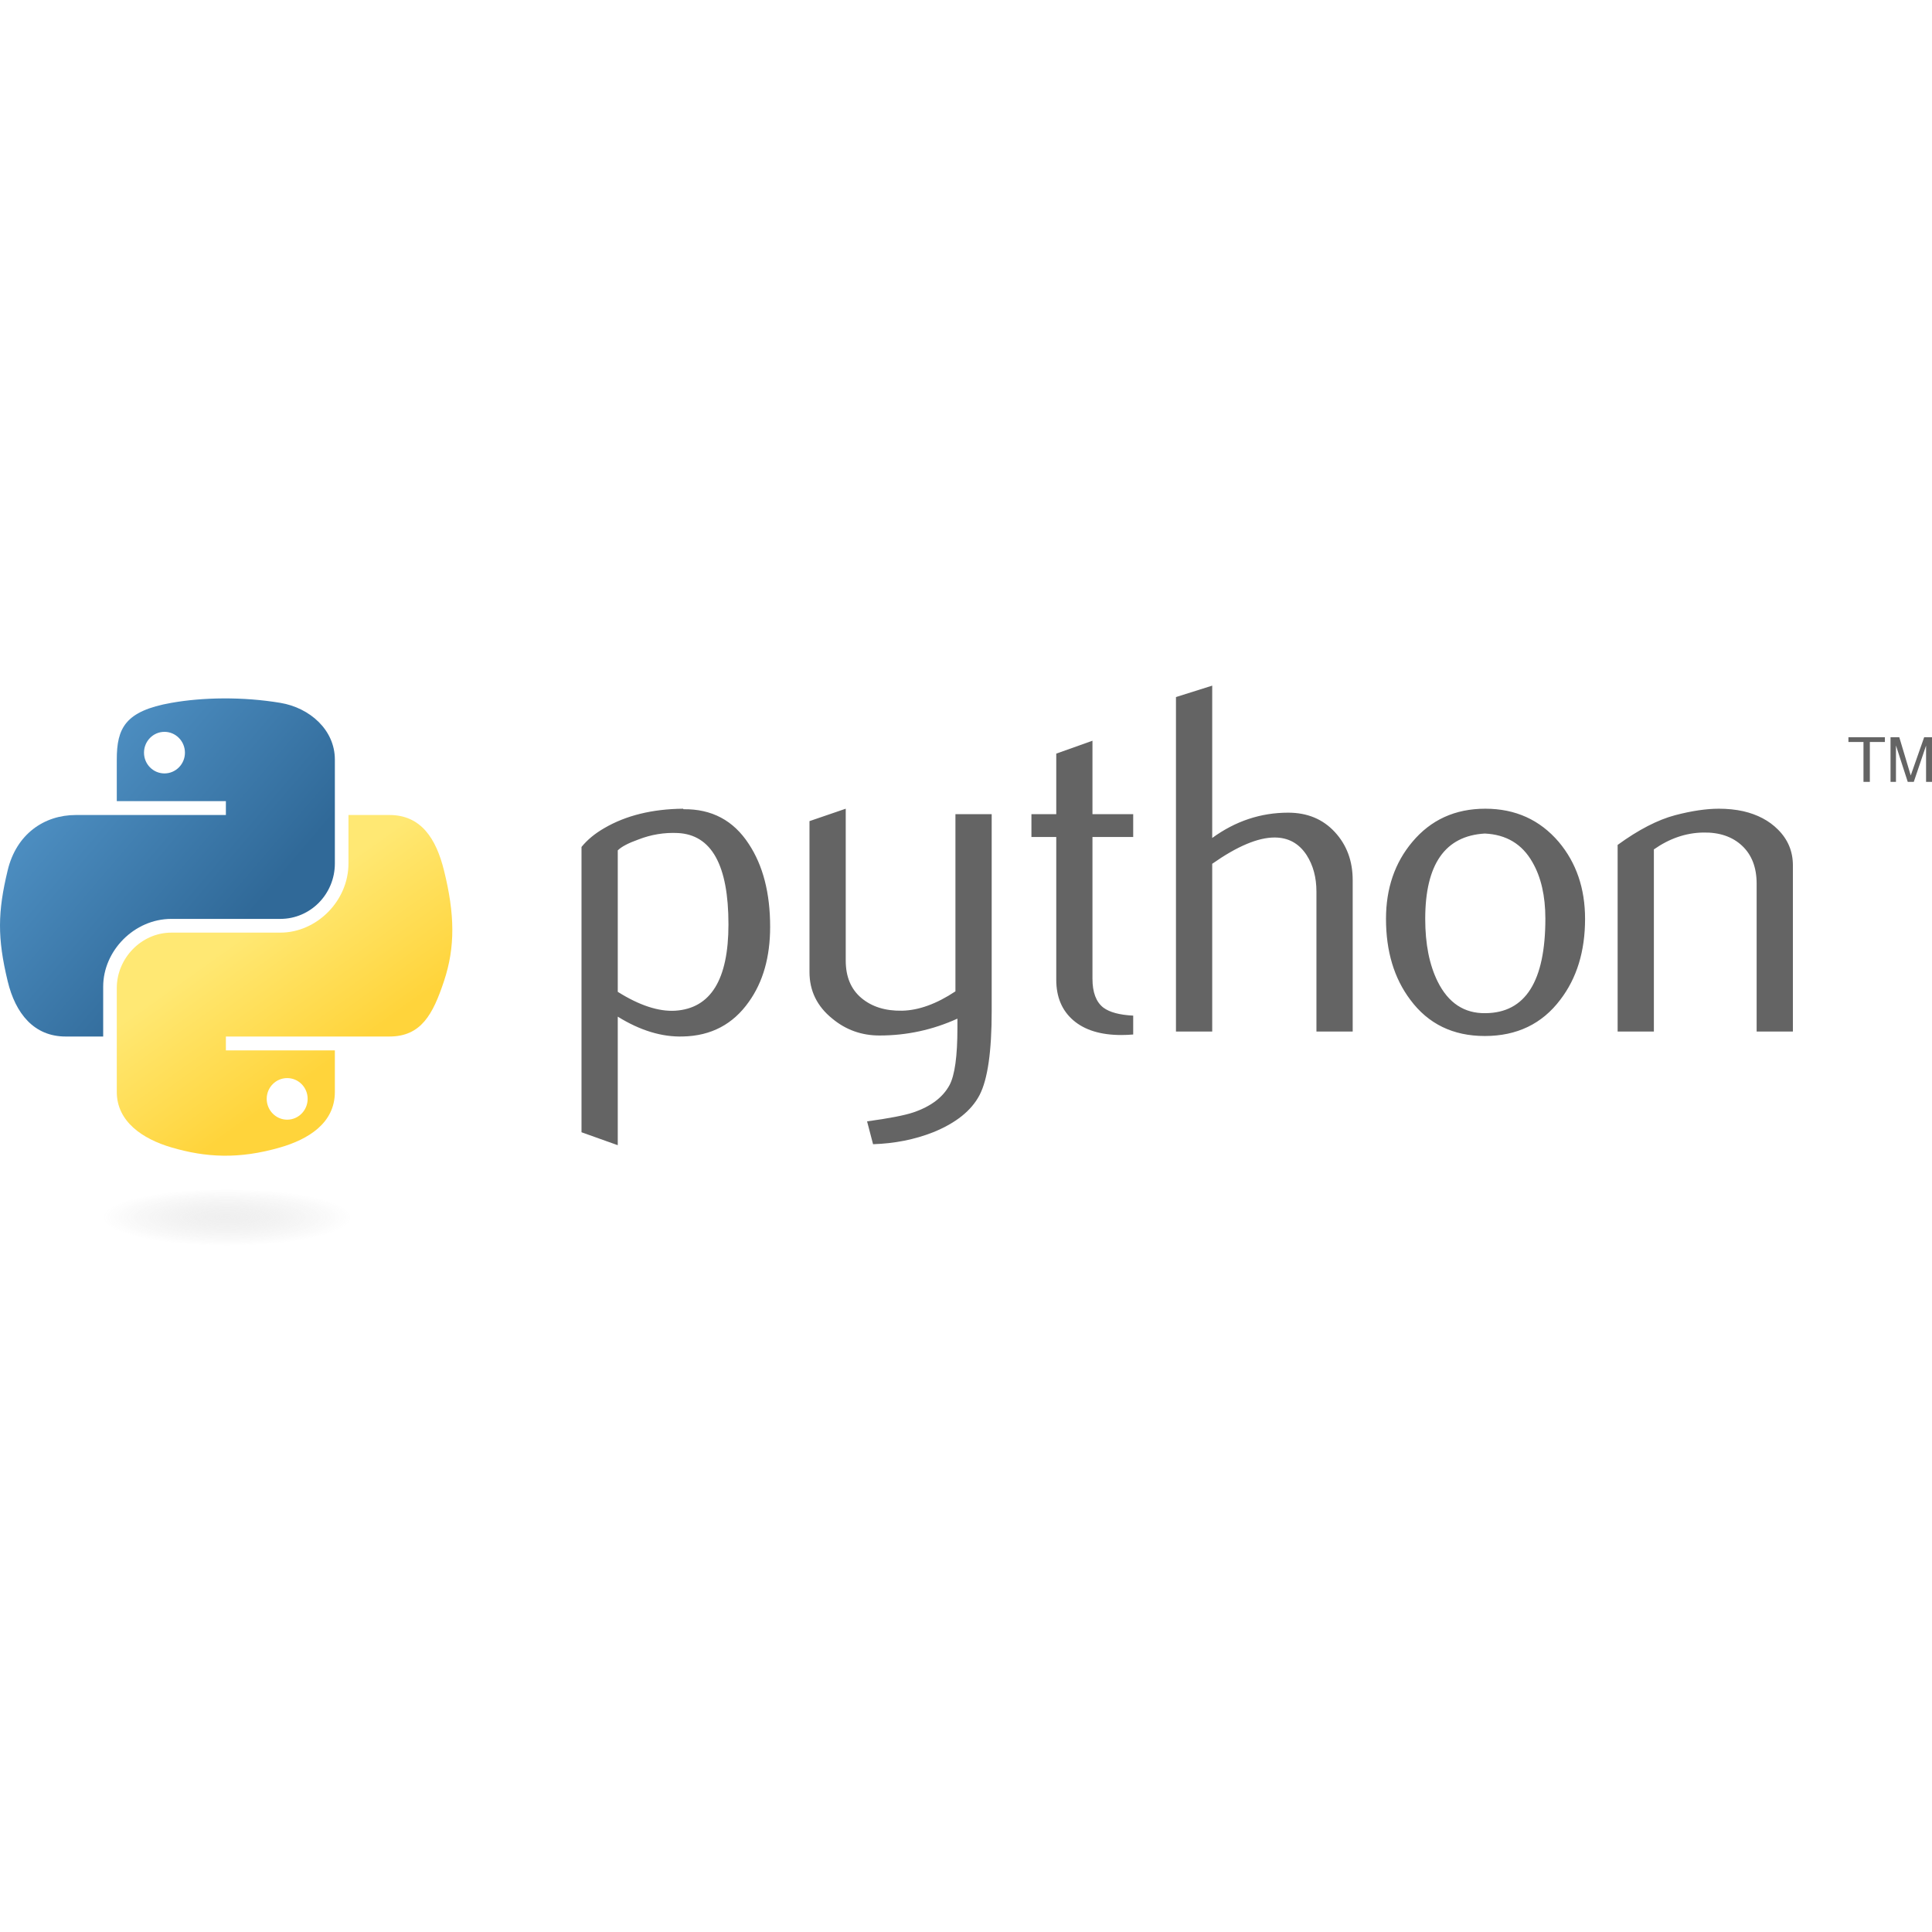
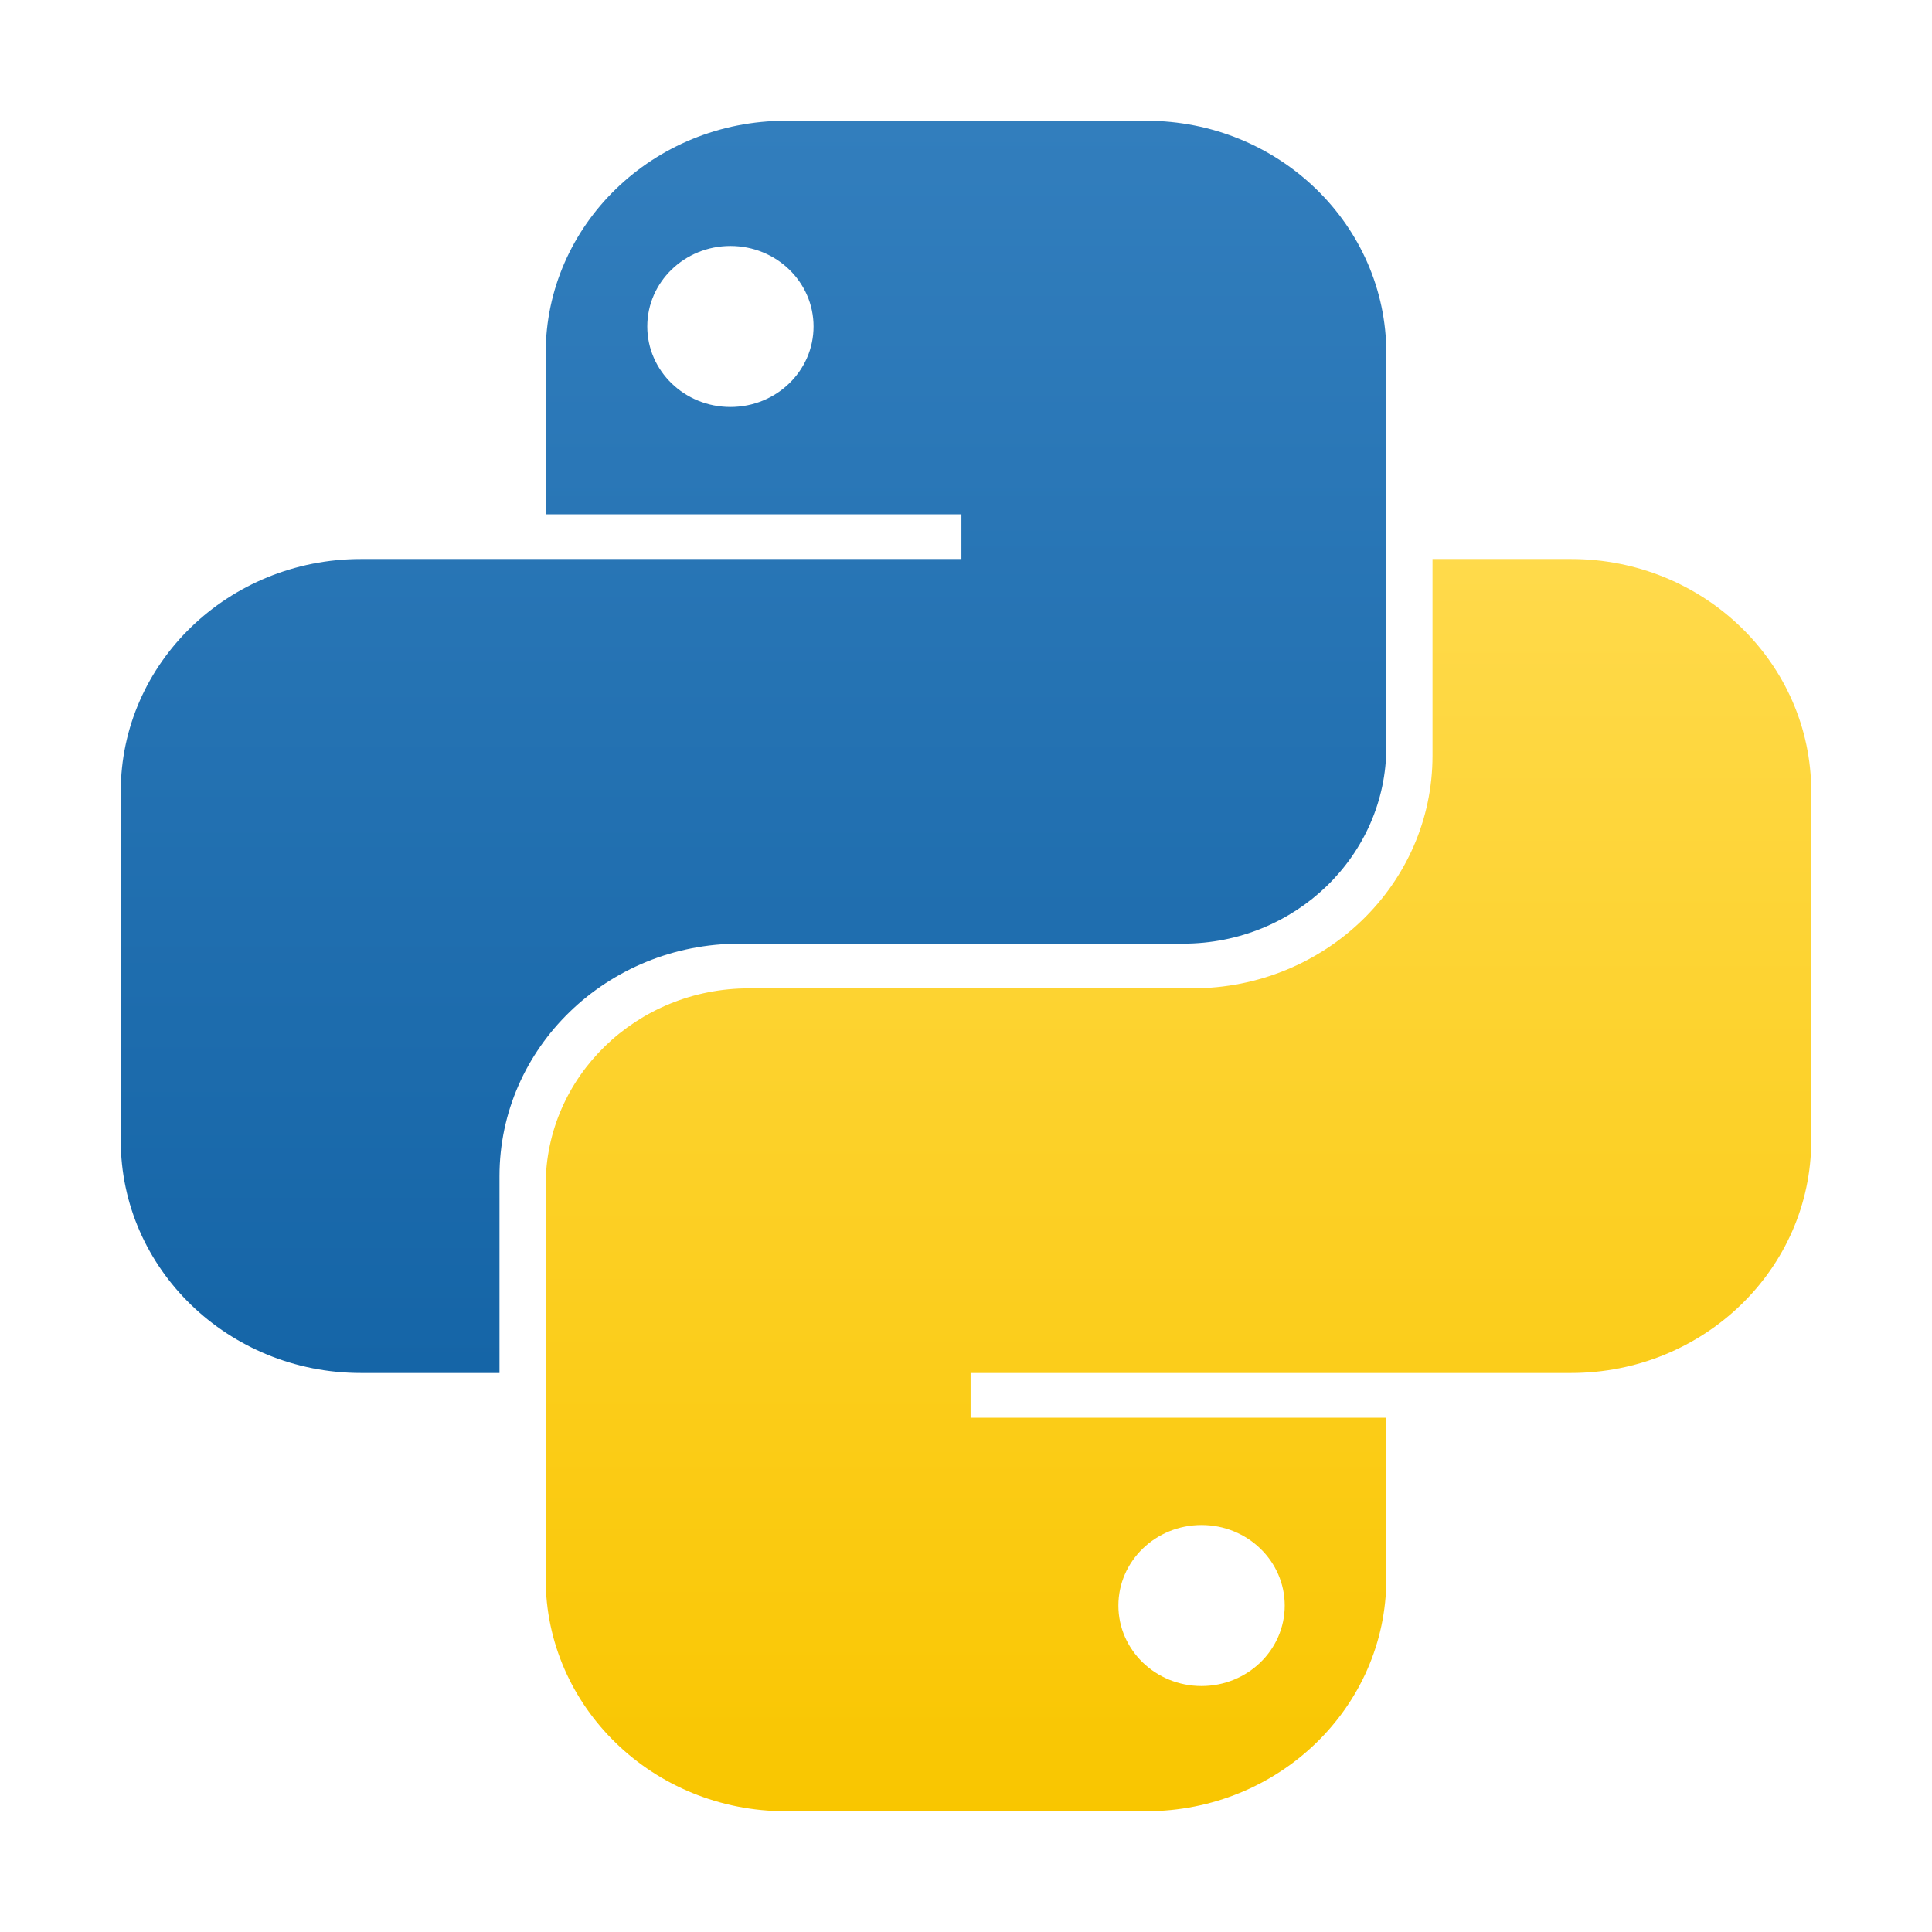
- <svg xmlns="http://www.w3.org/2000/svg" width="800px" height="800px" viewBox="5.591 -165.238 474.801 474.801">
-   <path d="M184.614 61.929c0-14.562-4.152-22.038-12.457-22.447-3.305-.156-6.53.37-9.669 1.589-2.505.896-4.191 1.784-5.078 2.681V78.51c5.312 3.334 10.029 4.884 14.143 4.64 8.703-.577 13.061-7.643 13.061-21.221zm10.244.604c0 7.398-1.735 13.539-5.225 18.422-3.889 5.527-9.279 8.373-16.17 8.529-5.195.165-10.547-1.462-16.054-4.874v31.591l-8.909-3.178v-70.12c1.462-1.793 3.344-3.333 5.624-4.64 5.303-3.09 11.745-4.678 19.329-4.756l.126.126c6.931-.087 12.271 2.759 16.024 8.529 3.5 5.293 5.255 12.077 5.255 20.371zM249.305 83.266c0 9.923-.994 16.794-2.982 20.615-1.998 3.82-5.8 6.871-11.414 9.143-4.552 1.793-9.475 2.768-14.757 2.934l-1.473-5.614c5.371-.73 9.153-1.462 11.346-2.193 4.318-1.462 7.281-3.703 8.909-6.706 1.306-2.446 1.949-7.115 1.949-14.025V85.1c-6.092 2.769-12.476 4.143-19.152 4.143-4.387 0-8.256-1.374-11.59-4.143-3.743-3.012-5.614-6.832-5.614-11.462v-37.08l8.909-3.051v37.321c0 3.986 1.286 7.057 3.859 9.211s5.907 3.188 9.991 3.109c4.084-.088 8.46-1.667 13.109-4.757v-43.54h8.909v48.415zM284.082 88.997a35.51 35.51 0 0 1-2.934.126c-5.039 0-8.968-1.198-11.774-3.606-2.798-2.407-4.201-5.73-4.201-9.971v-35.09h-6.102v-5.604h6.102V19.968l8.899-3.168v18.052h10.01v5.604h-10.01v34.846c0 3.344.896 5.712 2.689 7.097 1.54 1.14 3.987 1.793 7.32 1.959v4.639zM338.023 88.266h-8.909V53.878c0-3.499-.818-6.511-2.446-9.025-1.881-2.847-4.493-4.27-7.847-4.27-4.084 0-9.191 2.154-15.322 6.462v41.221h-8.908V6.069l8.908-2.807V40.7c5.692-4.143 11.911-6.219 18.666-6.219 4.718 0 8.538 1.589 11.463 4.757 2.934 3.167 4.396 7.115 4.396 11.833v37.195h-.001zM385.374 60.526c0-5.595-1.062-10.215-3.178-13.87-2.515-4.454-6.423-6.804-11.706-7.047-9.767.565-14.641 7.563-14.641 20.976 0 6.15 1.014 11.287 3.061 15.41 2.612 5.254 6.531 7.847 11.756 7.759 9.805-.079 14.708-7.818 14.708-23.228zm9.757.058c0 7.964-2.037 14.592-6.102 19.884-4.475 5.927-10.653 8.899-18.539 8.899-7.817 0-13.909-2.973-18.305-8.899-3.987-5.292-5.976-11.92-5.976-19.884 0-7.485 2.154-13.782 6.463-18.909 4.552-5.439 10.536-8.168 17.935-8.168 7.397 0 13.421 2.729 18.061 8.168 4.309 5.127 6.463 11.424 6.463 18.909zM446.205 88.266h-8.909V51.929c0-3.986-1.198-7.096-3.596-9.338-2.398-2.232-5.596-3.314-9.582-3.227-4.229.078-8.256 1.462-12.076 4.143v44.759h-8.909v-45.86c5.127-3.732 9.845-6.17 14.153-7.31 4.064-1.062 7.651-1.589 10.741-1.589 2.114 0 4.104.204 5.975.614 3.499.809 6.346 2.31 8.538 4.513 2.447 2.437 3.665 5.36 3.665 8.782v40.85z" fill="#646464" />
-   <linearGradient id="a" gradientUnits="userSpaceOnUse" x1="-2031.312" y1="275.868" x2="-1922.296" y2="182.075" gradientTransform="matrix(.5625 0 0 -.568 1145.56 166.282)">
-     <stop offset="0" stop-color="#5a9fd4" />
-     <stop offset="1" stop-color="#306998" />
-   </linearGradient>
-   <path d="M60.51 6.398c-4.584.021-8.961.412-12.812 1.094-11.346 2.005-13.406 6.2-13.406 13.938v10.219h26.812v3.406H24.229c-7.792 0-14.616 4.684-16.75 13.594-2.462 10.213-2.571 16.586 0 27.25 1.906 7.938 6.458 13.594 14.25 13.594h9.219v-12.25c0-8.85 7.657-16.656 16.75-16.656h26.781c7.455 0 13.406-6.138 13.406-13.625V21.429c0-7.266-6.13-12.725-13.406-13.938-4.607-.766-9.385-1.115-13.969-1.093zm-14.5 8.218c2.77 0 5.031 2.299 5.031 5.125 0 2.816-2.262 5.094-5.031 5.094-2.779 0-5.031-2.277-5.031-5.094 0-2.826 2.252-5.125 5.031-5.125z" fill="url(#a)" />
-   <linearGradient id="b" gradientUnits="userSpaceOnUse" x1="-1880.151" y1="125.305" x2="-1919.08" y2="180.384" gradientTransform="matrix(.5625 0 0 -.568 1145.56 166.282)">
-     <stop offset="0" stop-color="#ffd43b" />
-     <stop offset="1" stop-color="#ffe873" />
-   </linearGradient>
-   <path d="M91.229 35.054V46.96c0 9.231-7.826 17-16.75 17H47.698c-7.336 0-13.406 6.278-13.406 13.625v25.531c0 7.267 6.318 11.541 13.406 13.625 8.487 2.496 16.626 2.947 26.781 0 6.75-1.954 13.406-5.888 13.406-13.625V92.898H61.104v-3.406h40.187c7.793 0 10.696-5.436 13.406-13.594 2.8-8.398 2.681-16.476 0-27.25-1.926-7.757-5.604-13.594-13.406-13.594H91.229zM76.166 99.71c2.779 0 5.031 2.277 5.031 5.094 0 2.826-2.252 5.125-5.031 5.125-2.77 0-5.031-2.299-5.031-5.125 0-2.816 2.262-5.094 5.031-5.094z" fill="url(#b)" />
-   <path d="M463.554 26.909h1.562v-9.796h3.699v-1.168h-8.962v1.168h3.7v9.796m6.648 0h1.334v-8.947l2.896 8.946h1.485l3.019-8.916v8.917h1.456V15.946h-1.926l-3.299 9.393-2.812-9.393h-2.153v10.963" fill="#646464" />
-   <radialGradient id="c" cx="-3393.238" cy="376.791" r="29.037" gradientTransform="matrix(0 -.2399 -1.0547 0 458.797 -680.1)" gradientUnits="userSpaceOnUse">
-     <stop offset="0" stop-color="#b8b8b8" stop-opacity=".498" />
-     <stop offset="1" stop-color="#7f7f7f" stop-opacity="0" />
-   </radialGradient>
-   <path d="M97.339 134.098c0 3.848-16.087 6.967-35.932 6.967-19.844 0-35.931-3.119-35.931-6.967s16.087-6.968 35.931-6.968c19.845 0 35.932 3.12 35.932 6.968z" opacity=".444" fill="url(#c)" />
+ <svg xmlns="http://www.w3.org/2000/svg" width="800px" height="800px" viewBox="0 0 32 32" fill="none">
+   <path fill-rule="evenodd" clip-rule="evenodd" d="M13.016 2C10.819 2 9.038 3.725 9.038 5.852V8.519H15.924V9.259H5.978C3.781 9.259 2 10.984 2 13.111L2 18.889C2 21.016 3.781 22.741 5.978 22.741H8.273V19.482C8.273 17.354 10.054 15.63 12.251 15.63H19.596C21.455 15.63 22.962 14.17 22.962 12.37V5.852C22.962 3.725 21.181 2 18.984 2H13.016ZM12.098 6.741C12.859 6.741 13.475 6.144 13.475 5.407C13.475 4.671 12.859 4.074 12.098 4.074C11.338 4.074 10.721 4.671 10.721 5.407C10.721 6.144 11.338 6.741 12.098 6.741Z" fill="url(#paint0_linear_87_8204)" />
+   <path fill-rule="evenodd" clip-rule="evenodd" d="M18.983 30C21.18 30 22.962 28.276 22.962 26.148V23.482L16.076 23.482L16.076 22.741L26.022 22.741C28.219 22.741 30 21.016 30 18.889V13.111C30 10.984 28.219 9.259 26.022 9.259L23.727 9.259V12.518C23.727 14.646 21.945 16.37 19.748 16.37L12.404 16.37C10.545 16.37 9.038 17.83 9.038 19.63L9.038 26.148C9.038 28.276 10.819 30 13.016 30H18.983ZM19.901 25.259C19.141 25.259 18.524 25.856 18.524 26.593C18.524 27.329 19.141 27.926 19.901 27.926C20.662 27.926 21.279 27.329 21.279 26.593C21.279 25.856 20.662 25.259 19.901 25.259Z" fill="url(#paint1_linear_87_8204)" />
+   <defs>
+     <linearGradient id="paint0_linear_87_8204" x1="12.481" y1="2" x2="12.481" y2="22.741" gradientUnits="userSpaceOnUse">
+       <stop stop-color="#327EBD" />
+       <stop offset="1" stop-color="#1565A7" />
+     </linearGradient>
+     <linearGradient id="paint1_linear_87_8204" x1="19.519" y1="9.259" x2="19.519" y2="30" gradientUnits="userSpaceOnUse">
+       <stop stop-color="#FFDA4B" />
+       <stop offset="1" stop-color="#F9C600" />
+     </linearGradient>
+   </defs>
</svg>
